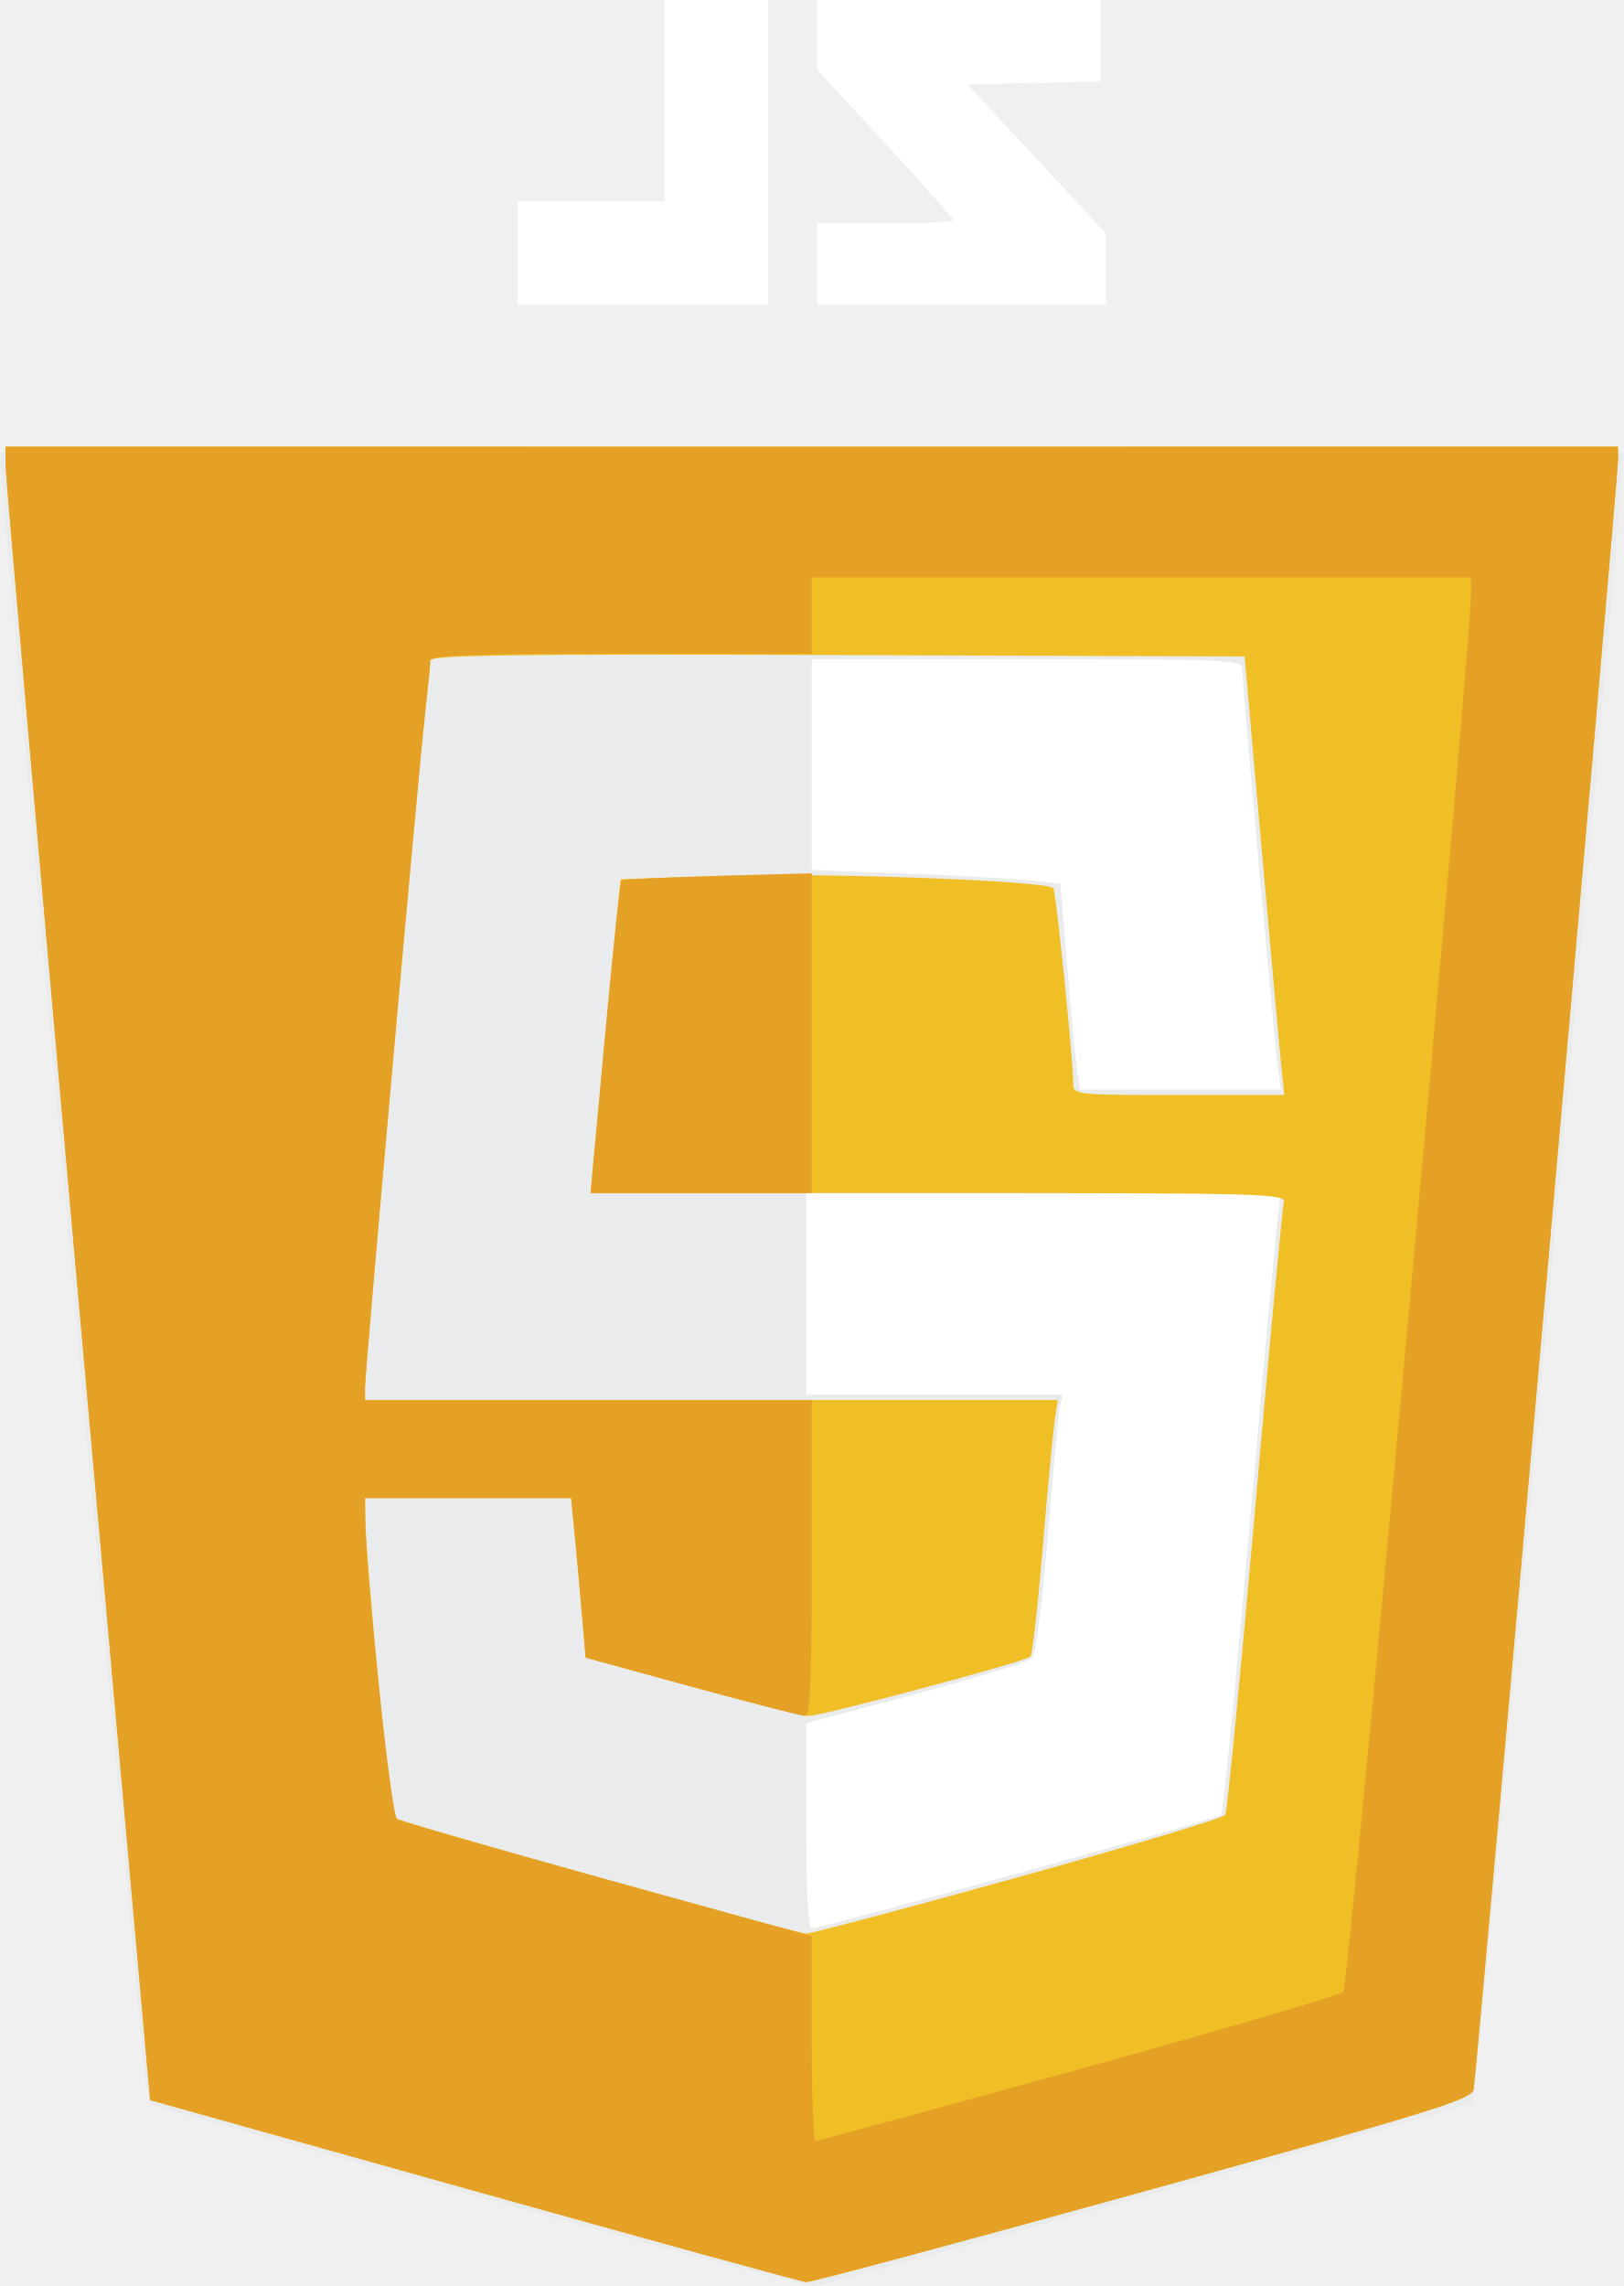
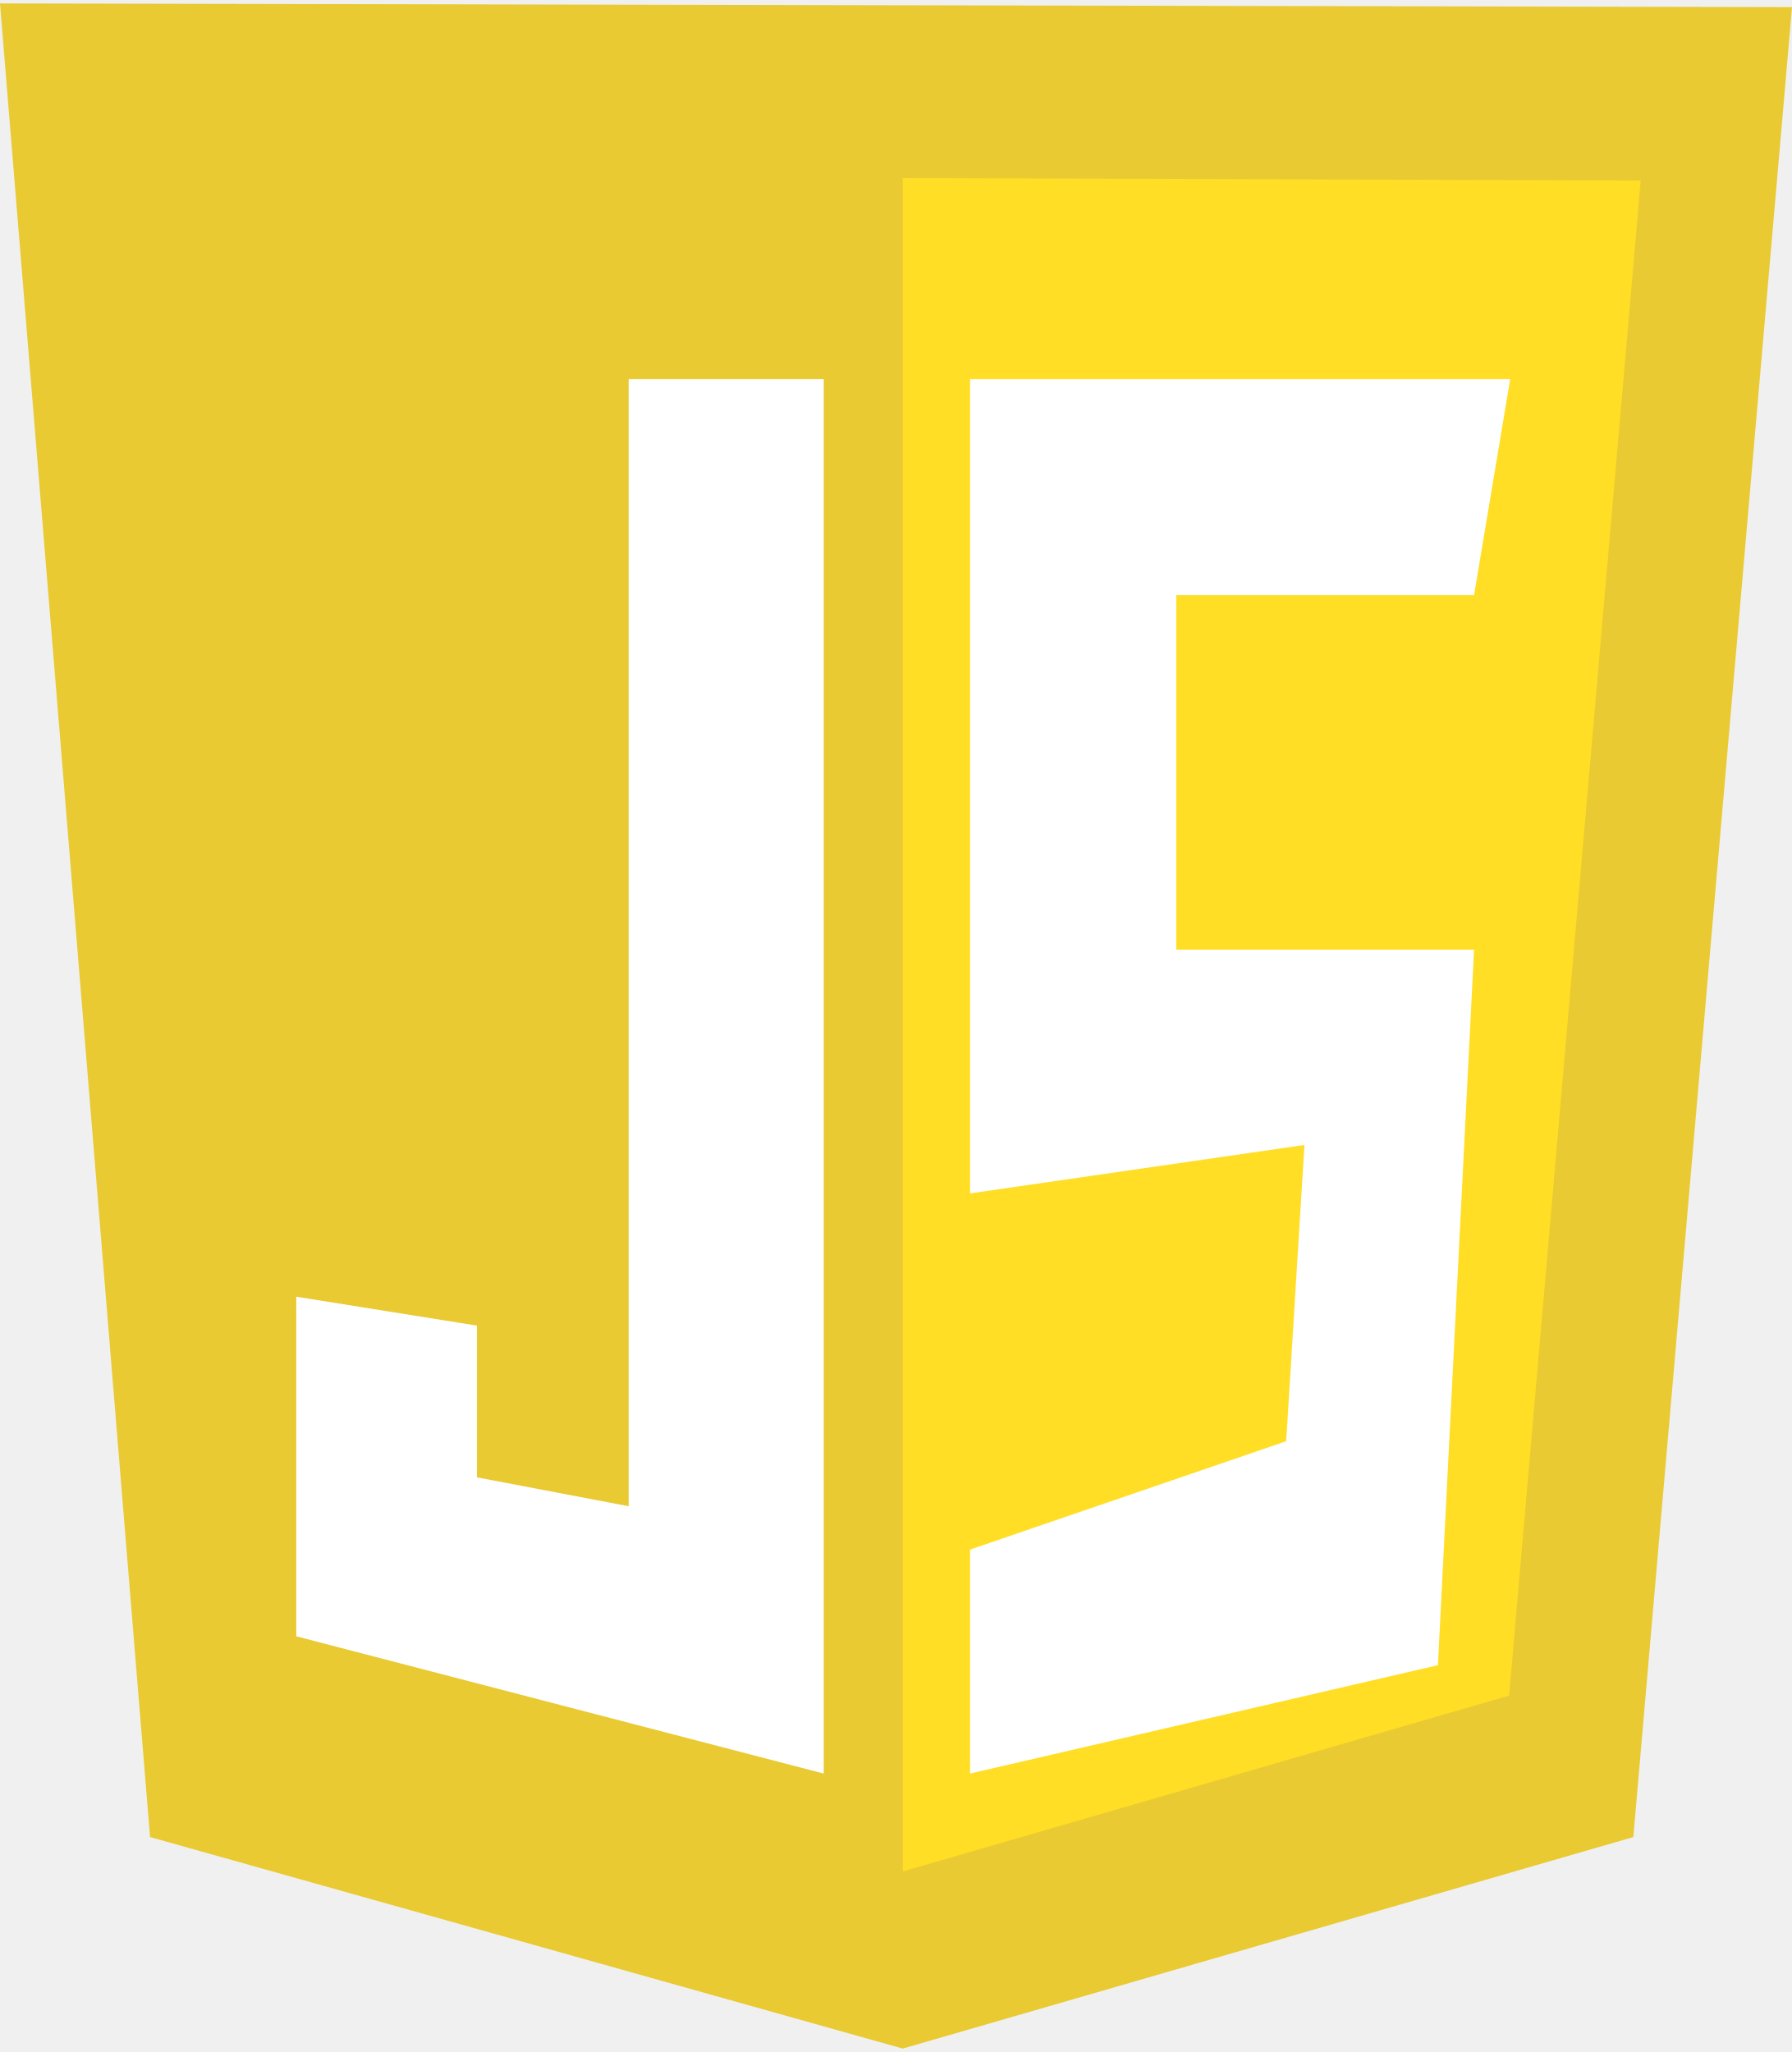
- <svg xmlns="http://www.w3.org/2000/svg" version="1.1" id="svg64" width="397.318" height="559.5" viewBox="0 0 397.318 559.5">
-   <defs id="defs68" />
-   <path style="fill:#ffffff;stroke-width:1.333" d="m 1.334,109.332 0.062,5 c 0.034,2.75 8.002,93.801 17.705,202.334 L 36.744,514 l 79.295,22.201 c 43.612,12.211 80.195,22.263 81.295,22.34 1.1,0.077 38.166,-9.874 82.369,-22.113 70.87,-19.623 80.438,-22.579 80.945,-25.008 0.707,-3.384 35.413,-394.899 35.377,-399.088 l -0.025,-3 H 198.666 Z" id="path118" />
-   <path id="path88" d="m 116.667,537.529 -80,-22.362 -1.045,-5.917 C 34.692,503.991 0,116.516 0,111.397 c 0,-1.853 20.256,-2.063 198.667,-2.063 188.323,0 198.666,0.121 198.651,2.333 -0.063,9.553 -35.972,402.159 -36.854,402.94 -1.115,0.987 -155.957,44.126 -161.131,44.89 -1.467,0.217 -38.667,-9.669 -82.667,-21.968 z M 249.111,458.516 c 26.889,-7.416 49.277,-13.866 49.751,-14.333 0.474,-0.467 3.621,-32.35 6.992,-70.85 3.371,-38.5 6.47,-72.55 6.886,-75.667 L 313.497,292 h -58.082 -58.082 v 24.667 24.667 h 31.359 31.359 l -0.624,3 c -0.343,1.65 -1.677,15.829 -2.964,31.51 -1.364,16.615 -2.98,29.15 -3.875,30.045 -0.844,0.844 -13.622,4.757 -28.395,8.694 l -26.86,7.159 v 25.129 c 0,17.152 0.459,25.129 1.444,25.129 0.794,0 23.444,-6.068 50.333,-13.484 z M 312.732,261 C 311.851,254.467 304,166.837 304,163.533 c 0,-2.007 -4.616,-2.2 -52.667,-2.2 h -52.667 v 25.794 25.794 l 23.667,0.912 c 13.017,0.502 26.715,1.265 30.442,1.697 l 6.775,0.785 1.645,20.176 c 0.905,11.097 1.982,22.426 2.395,25.176 l 0.751,5 h 24.578 24.578 z" style="fill:#eaebec;stroke-width:1.333" />
-   <path id="path80" d="M 116.039,536.201 36.744,514 19.101,316.667 C 9.398,208.133 1.43,117.083 1.396,114.333 l -0.063,-5 H 198.667 396 l 0.026,3 c 0.036,4.189 -34.671,395.704 -35.378,399.088 -0.507,2.429 -10.075,5.385 -80.945,25.008 -44.203,12.239 -81.27,22.19 -82.37,22.113 -1.1,-0.077 -37.683,-10.131 -81.295,-22.341 z m 133.133,-76.742 c 27.411,-7.621 50.227,-14.485 50.702,-15.255 0.475,-0.769 3.75,-34.28 7.277,-74.468 3.527,-40.188 6.701,-74.12 7.054,-75.403 C 314.811,292.129 310.147,292 229.691,292 H 144.535 l 3.626,-38.333 c 1.994,-21.083 3.674,-38.388 3.732,-38.455 0.059,-0.067 12.557,-0.465 27.773,-0.886 24.951,-0.69 76.405,1.301 78.126,3.022 0.643,0.643 4.874,42.15 4.874,47.816 0,2.794 0.377,2.835 25.836,2.835 h 25.836 l -0.609,-5.667 c -0.335,-3.117 -2.523,-27.267 -4.863,-53.667 l -4.255,-48 -99.639,-0.342 c -79.269,-0.272 -99.642,6.5e-4 -99.65,1.333 -0.007,0.921 -0.587,6.775 -1.291,13.008 -1.704,15.084 -14.698,160.823 -14.698,164.848 v 3.152 h 84.784 84.784 l -0.756,5 c -0.416,2.75 -1.734,16.7 -2.929,31 -1.195,14.3 -2.558,26.369 -3.028,26.821 -1.242,1.192 -51.119,14.517 -54.23,14.487 -1.444,-0.014 -14.326,-3.228 -28.626,-7.142 l -26,-7.117 -0.953,-11.191 c -0.524,-6.155 -1.322,-14.941 -1.773,-19.524 l -0.819,-8.333 h -25.227 -25.227 l 0.056,5 c 0.104,9.351 6.168,72.335 7.048,73.215 1.018,1.018 97.912,28.255 100.896,28.362 1.1,0.039 24.427,-6.164 51.838,-13.784 z" style="fill:#f0be25;stroke-width:1.333" />
-   <path id="path78" d="M 116.039,536.201 36.744,514 19.101,316.667 C 9.398,208.133 1.43,117.083 1.396,114.333 l -0.063,-5 H 198.667 396 l 0.026,3 c 0.036,4.189 -34.671,395.704 -35.378,399.088 -0.507,2.429 -10.075,5.385 -80.945,25.008 -44.203,12.239 -81.27,22.19 -82.37,22.113 -1.1,-0.077 -37.683,-10.131 -81.295,-22.341 z m 147.874,-29.701 c 34.881,-9.625 64.076,-18.175 64.876,-19 C 330.036,486.216 360.161,156.046 360.04,145 l -0.04,-3.667 H 279.333 198.667 V 150.667 160 H 152 c -36.439,0 -46.669,0.365 -46.678,1.667 -0.007,0.917 -0.587,6.767 -1.291,13 -1.704,15.084 -14.698,160.823 -14.698,164.848 v 3.152 H 144 198.667 v 38.667 c 0,30.058 -0.371,38.661 -1.667,38.642 -0.917,-0.014 -13.367,-3.228 -27.667,-7.142 l -26,-7.117 -0.953,-11.191 c -0.524,-6.155 -1.322,-14.941 -1.773,-19.524 l -0.819,-8.333 h -25.227 -25.227 l 0.056,5 c 0.16,14.301 6.346,72.679 7.797,73.576 0.882,0.545 24.076,7.21 51.542,14.81 l 49.938,13.819 v 25.064 c 0,13.785 0.411,25.064 0.913,25.064 0.502,0 29.452,-7.875 64.333,-17.5 z M 148.02,254.025 c 1.917,-20.886 3.746,-38.211 4.066,-38.5 0.319,-0.289 10.931,-0.812 23.581,-1.162 l 23,-0.636 V 252.863 292 H 171.601 144.535 Z" style="fill:#e4a126;stroke-width:1.333" />
-   <path id="path76" d="M 126.667,62 V 49.333 h 18 18 V 24.667 0 H 175.333 188 V 37.333 74.667 H 157.333 126.667 Z M 200,64.667 v -10 h 16.667 c 9.167,0 16.667,-0.339 16.667,-0.753 0,-0.414 -7.5,-8.881 -16.667,-18.816 L 200,17.034 V 8.517 0 h 34.667 34.667 v 9.959 9.959 l -16.274,0.374 -16.274,0.374 16.941,18.244 16.941,18.244 v 8.756 8.756 H 235.333 200 Z" style="fill:#FFF;stroke-width:1.333" />
+ <svg xmlns="http://www.w3.org/2000/svg" fill="none" height="2500" width="2183" viewBox="0 0 124 141.532">
+   <path d="M10.383 126.894L0 0l124 .255-10.979 126.639-50.553 14.638z" fill="#e9ca32" />
+   <path d="M62.468 129.277V12.085l51.064.17-9.106 104.851z" fill="#ffde25" />
+   <g fill="#fff">
+     <path d="M57 26H43.5v78L33 102V91.5l-12.5-2V113l36.5 9.5zM67.127 26H104.5L102 40.95H81.394v24.533H102L99.5 115l-32.373 7.5V107L89 99.5 90.263 79l-23.136 3.35z" />
+   </g>
</svg>
